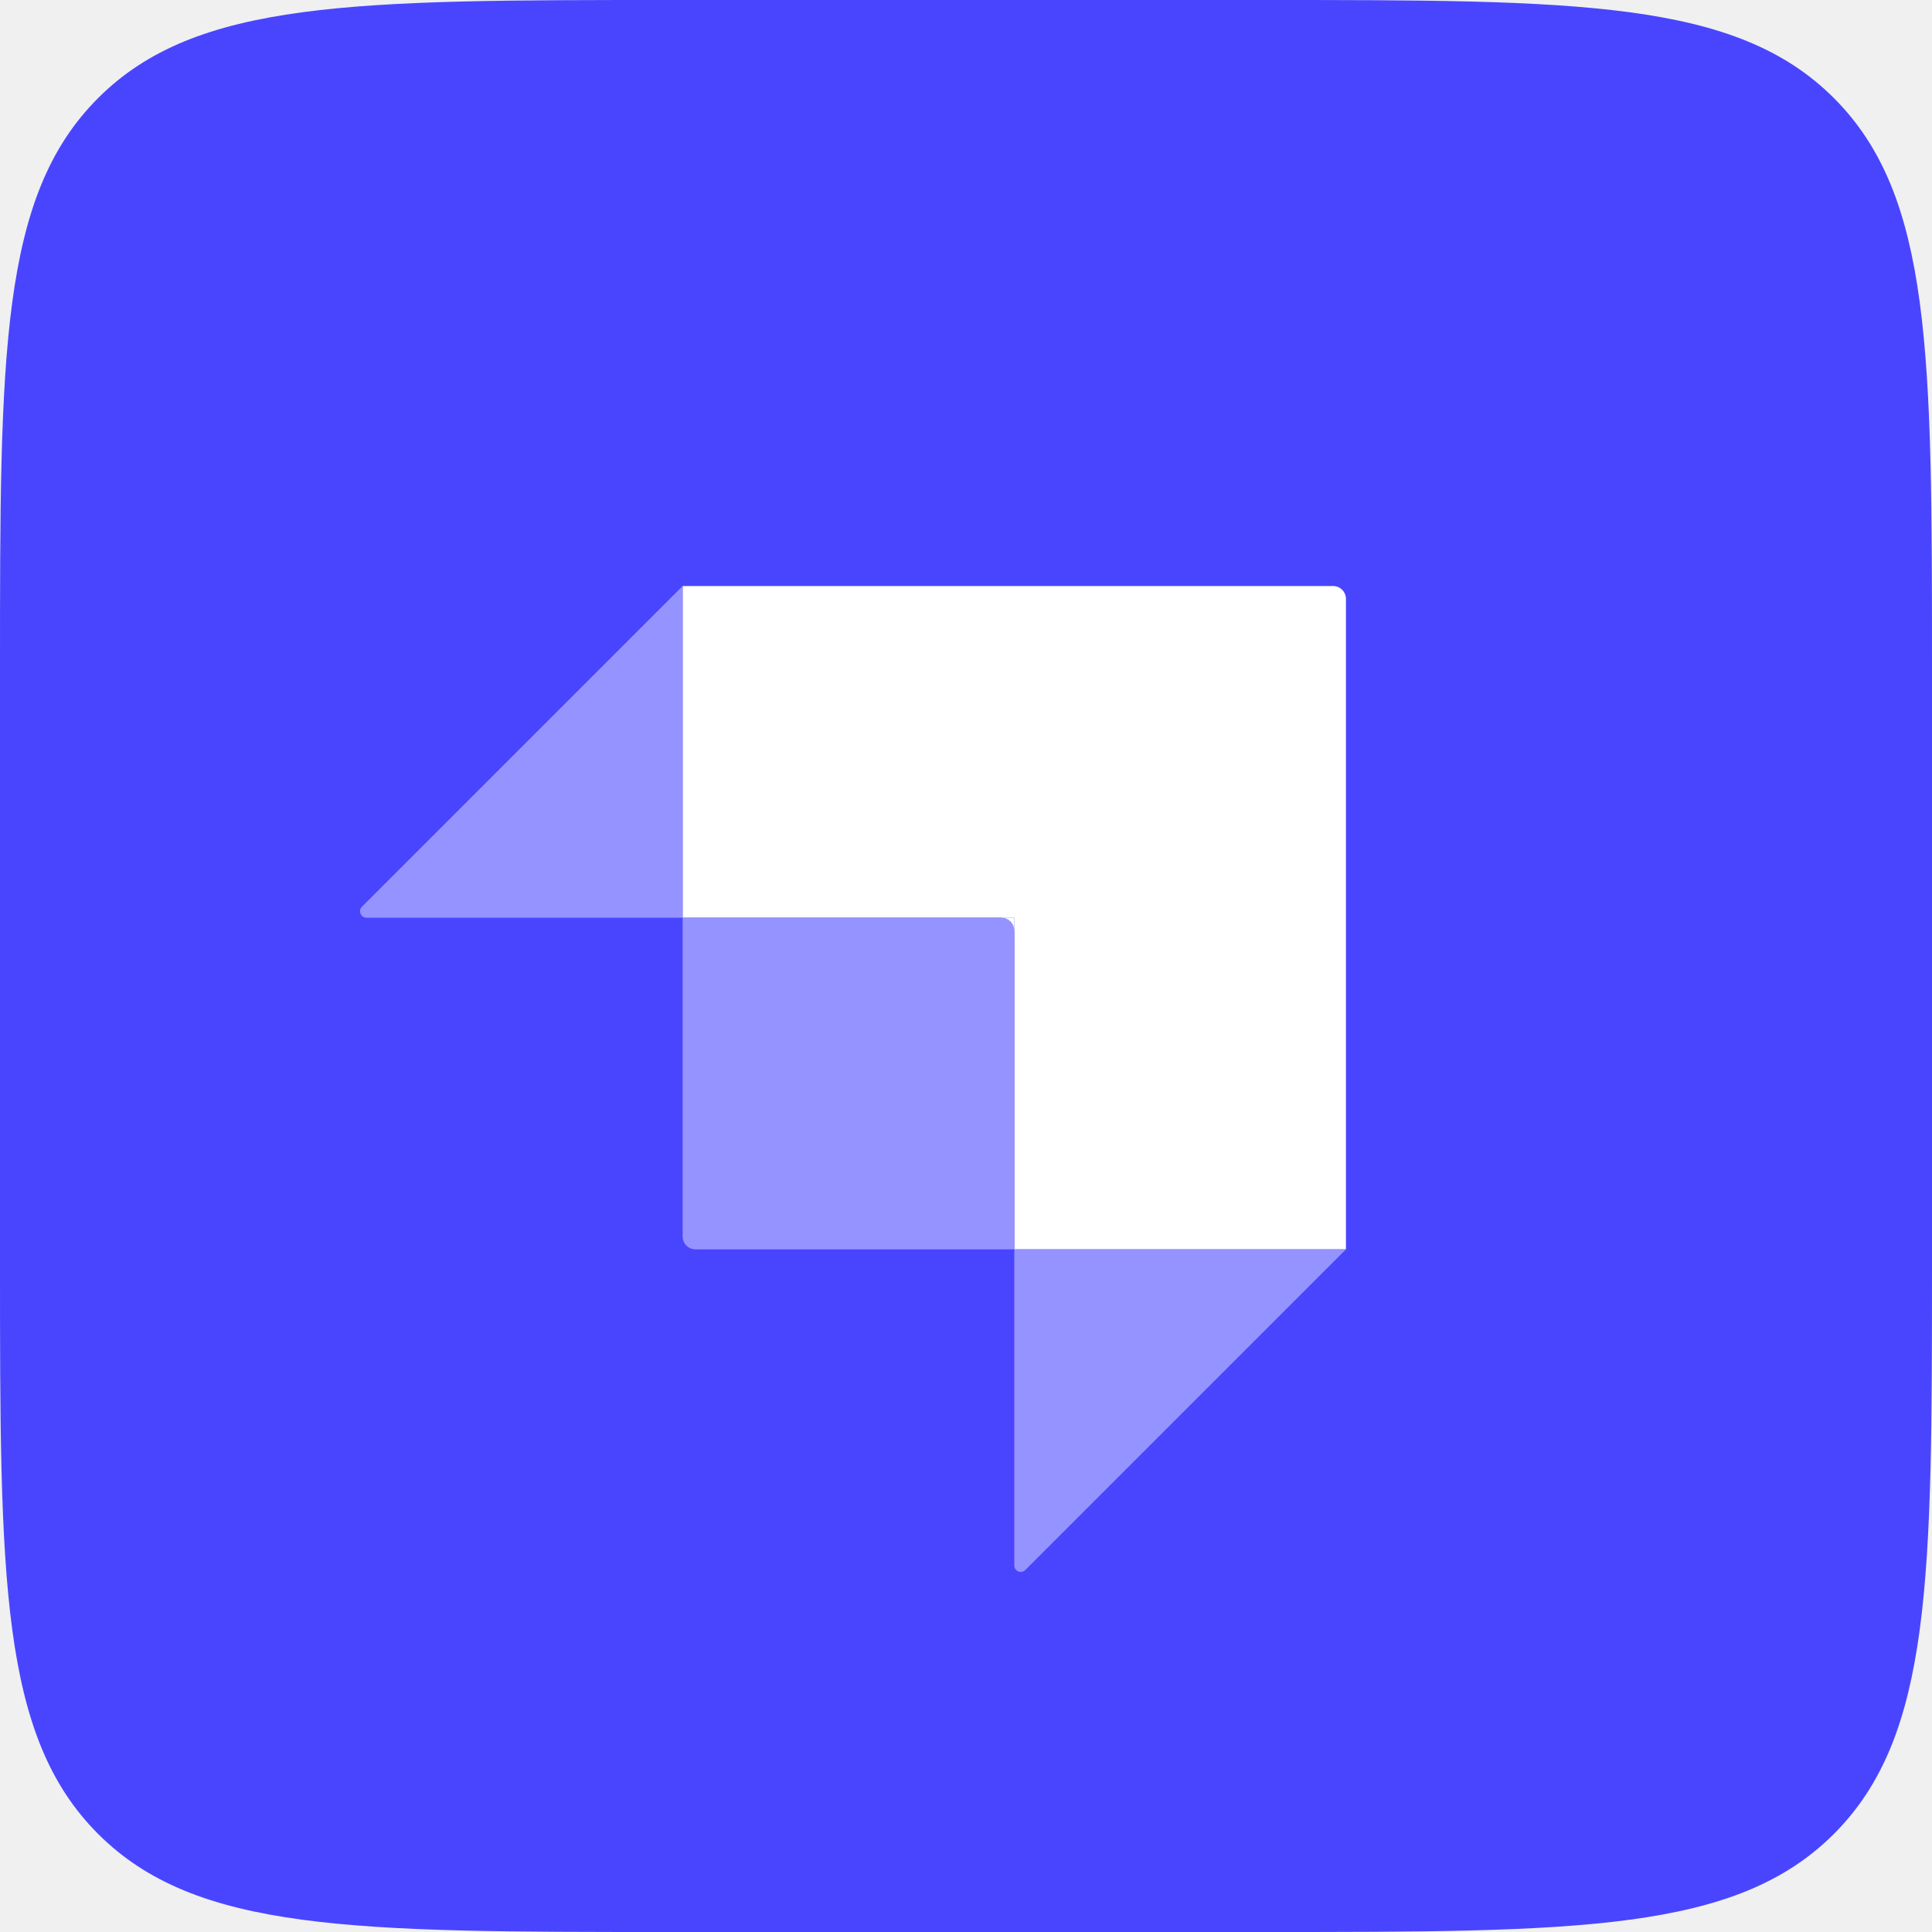
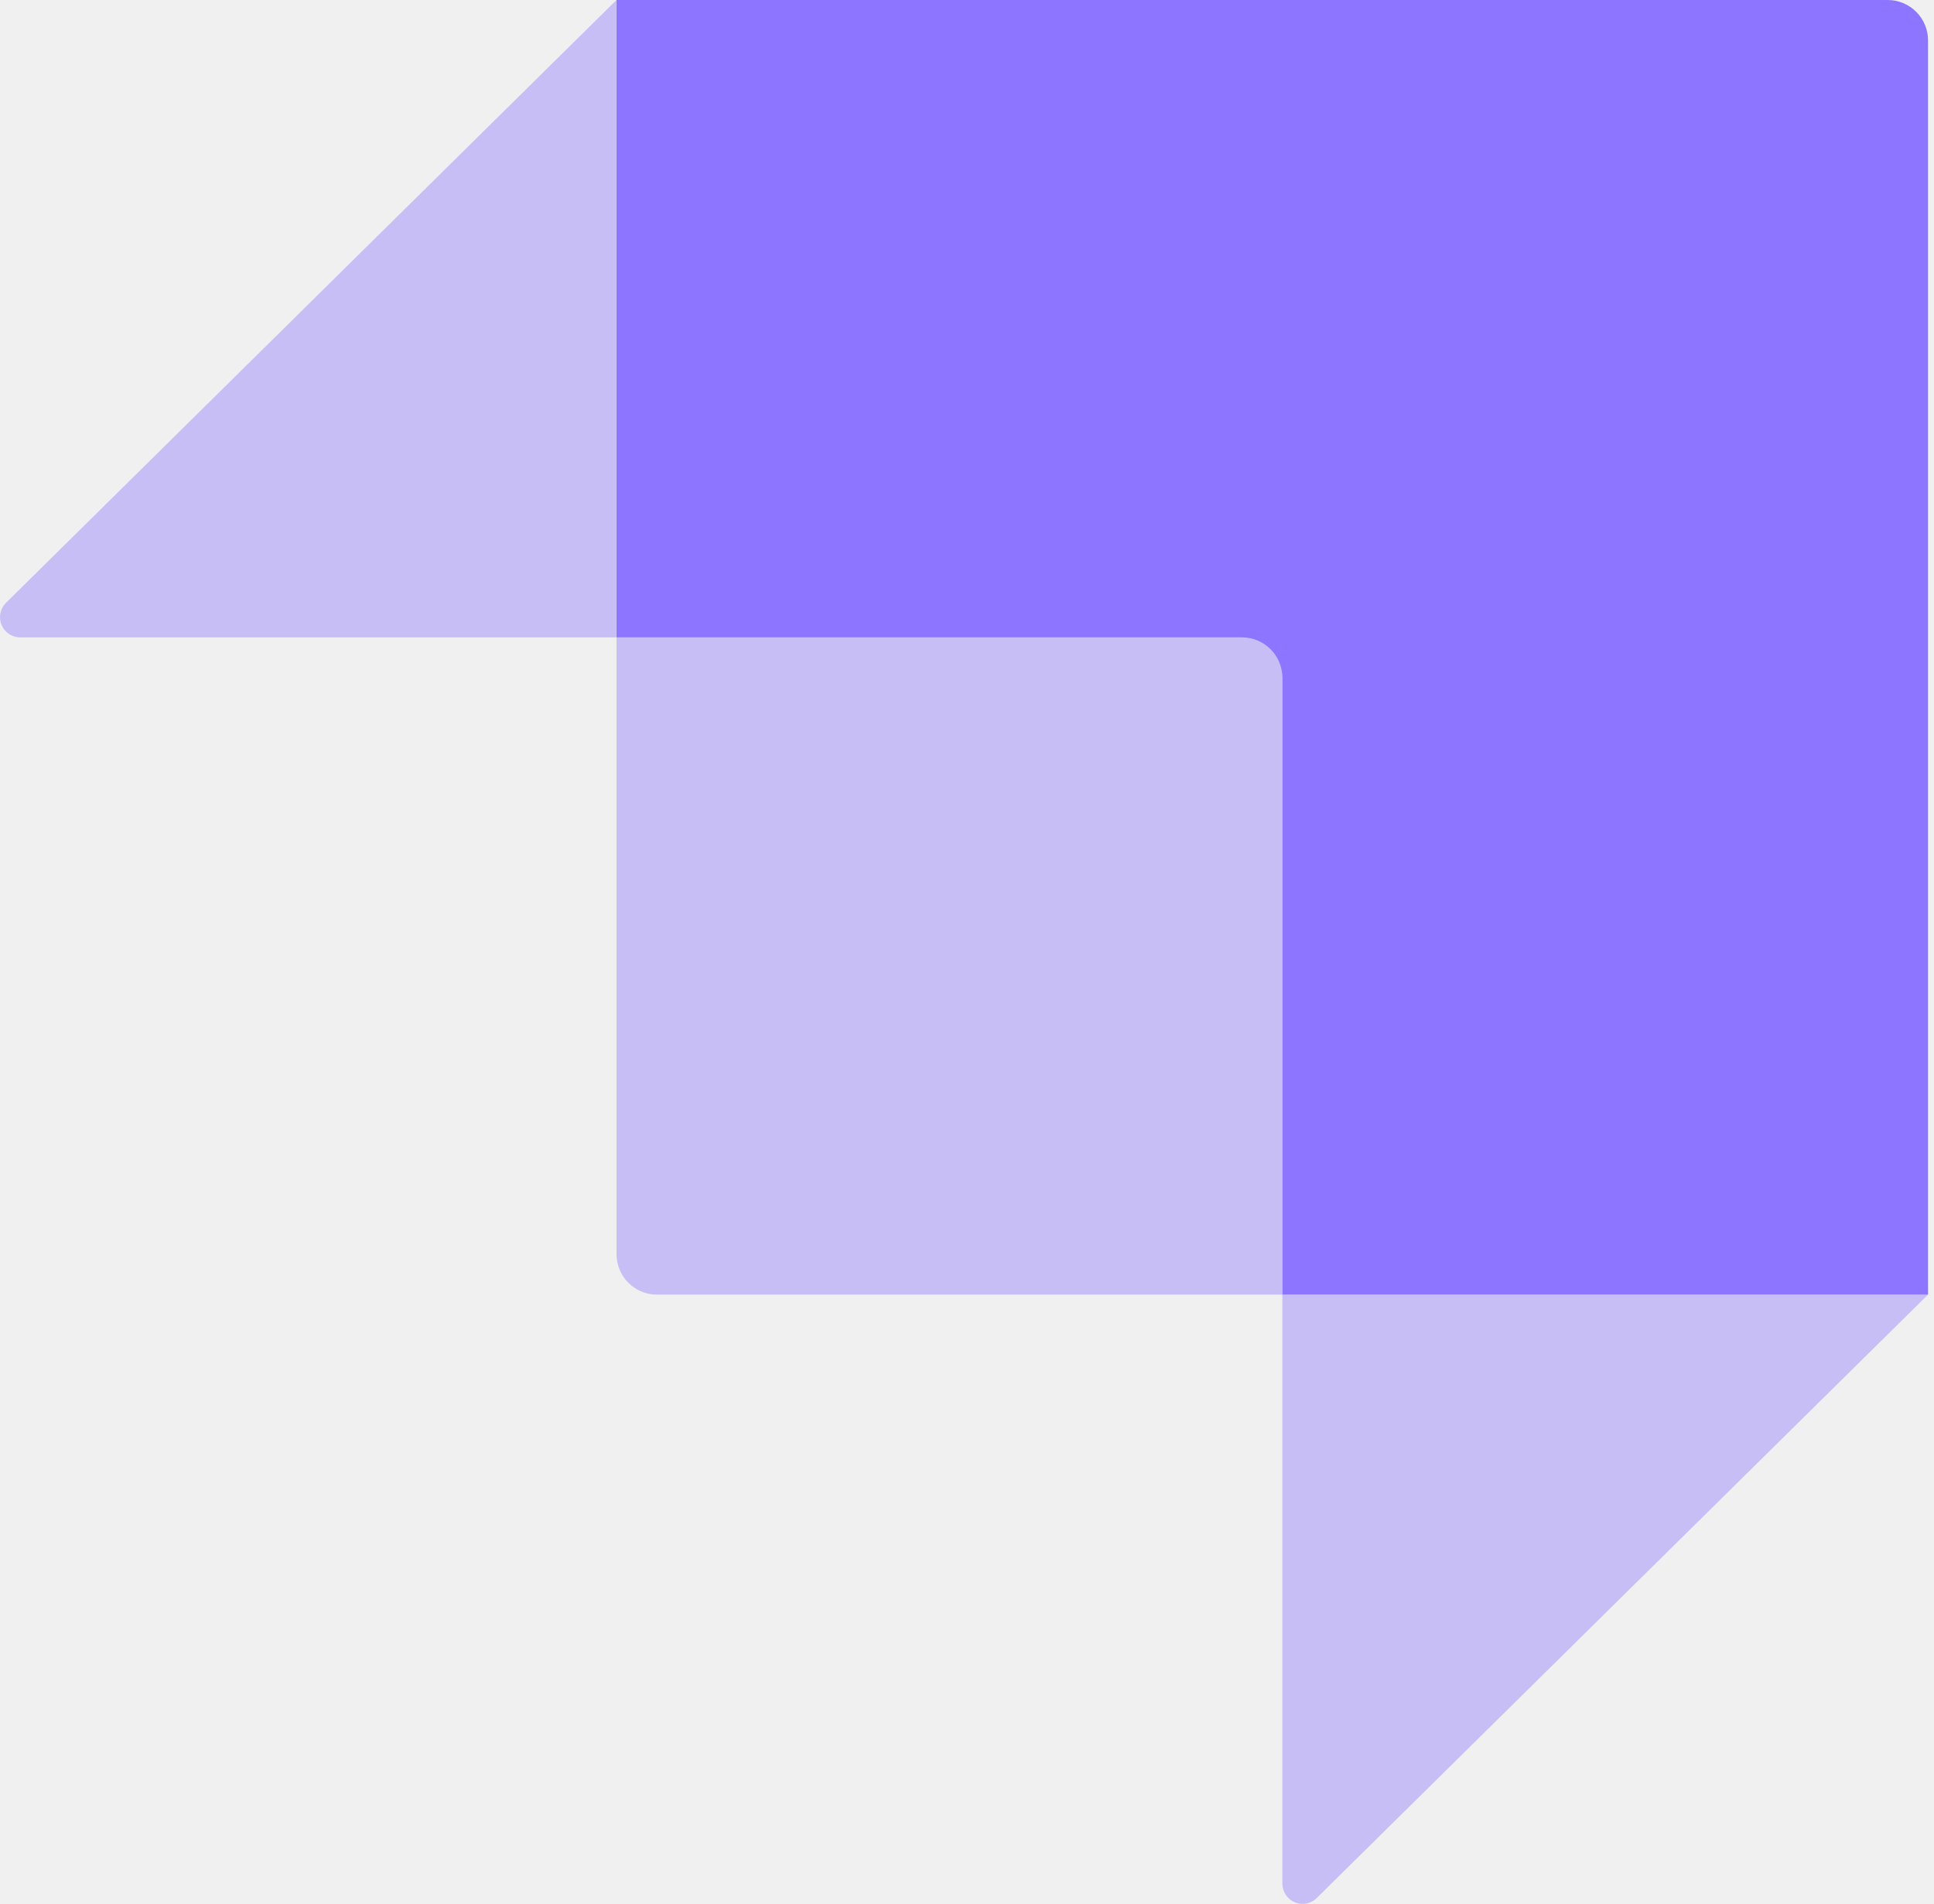
- <svg xmlns="http://www.w3.org/2000/svg" width="100" height="100" viewBox="0 0 100 100" fill="none">
-   <g id="Property 1=strapi" clip-path="url(#clip0_10_765)">
-     <path id="Vector" d="M0 34.667C0 18.325 0 10.153 5.077 5.077C10.154 0 18.324 0 34.667 0H65.334C81.675 0 89.846 0 94.923 5.077C100 10.153 100 18.324 100 34.667V65.334C100 81.675 100 89.846 94.923 94.923C89.846 100 81.676 100 65.333 100H34.667C18.325 100 10.154 100 5.077 94.923C0.001 89.846 0 81.676 0 65.333V34.667Z" fill="#4945FF" />
-     <path id="Vector_2" d="M69 30.333H35.333V47.5H52.5V64.666H69.666V31C69.666 30.632 69.368 30.333 69 30.333Z" fill="white" />
-     <path id="Vector_3" d="M51.833 47.5H52.5V48.167H51.833V47.5Z" fill="white" />
-     <path id="Vector_4" d="M35.333 47.5H51.833C52.202 47.5 52.5 47.798 52.5 48.166V64.666H36C35.913 64.666 35.826 64.649 35.745 64.616C35.664 64.582 35.59 64.533 35.529 64.471C35.467 64.409 35.417 64.336 35.384 64.255C35.35 64.174 35.333 64.088 35.333 64V47.5ZM52.5 64.666H69.666L53.069 81.264C52.859 81.474 52.5 81.325 52.5 81.029V64.666ZM35.333 47.5H18.971C18.674 47.5 18.526 47.141 18.735 46.931L35.333 30.333V47.5Z" fill="#9593FF" />
+ <svg xmlns="http://www.w3.org/2000/svg" height="252" preserveAspectRatio="xMidYMid" viewBox="0 0 256 252" width="256">
+   <g fill="#8e75ff">
+     <path d="m249.868 0h-168.255v84.362h82.79c2.949 0 5.342 2.393 5.342 5.342v81.647h85.466v-165.999c.003-1.419-.559-2.78-1.561-3.784-1.002-1.004-2.362-1.568-3.781-1.568z" />
+     <path d="m81.603 0v84.362h-78.932c-1.085-.002-2.061-.658-2.472-1.662-.411-1.004-.175-2.156.597-2.918zm92.693 251.221c-.768.755-1.915.975-2.908.559-.994-.416-1.641-1.387-1.643-2.464v-77.965h85.466l-80.914 79.86z" opacity=".405" />
+     <path d="m81.603 84.362h85.475c1.465 0 2.666 1.191 2.666 2.666v84.323h-82.79c-2.95 0-5.342-2.392-5.342-5.342v-81.647z" opacity=".405" />
  </g>
-   <defs>
-     <clipPath id="clip0_10_765">
-       <rect width="100" height="100" fill="white" />
-     </clipPath>
-   </defs>
</svg>
